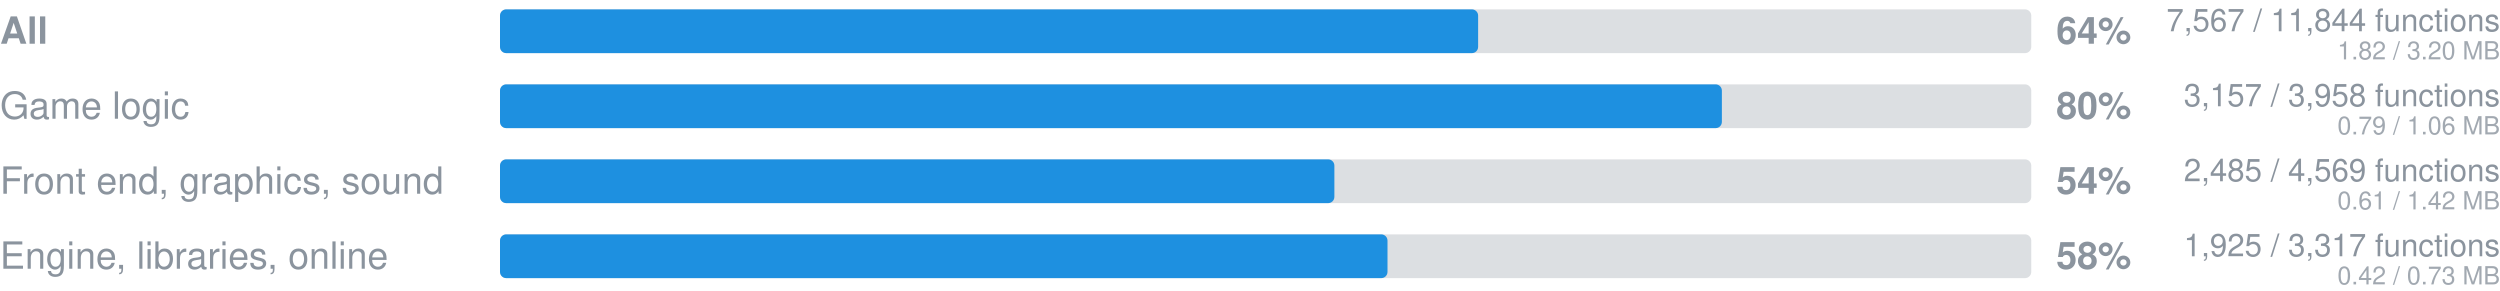
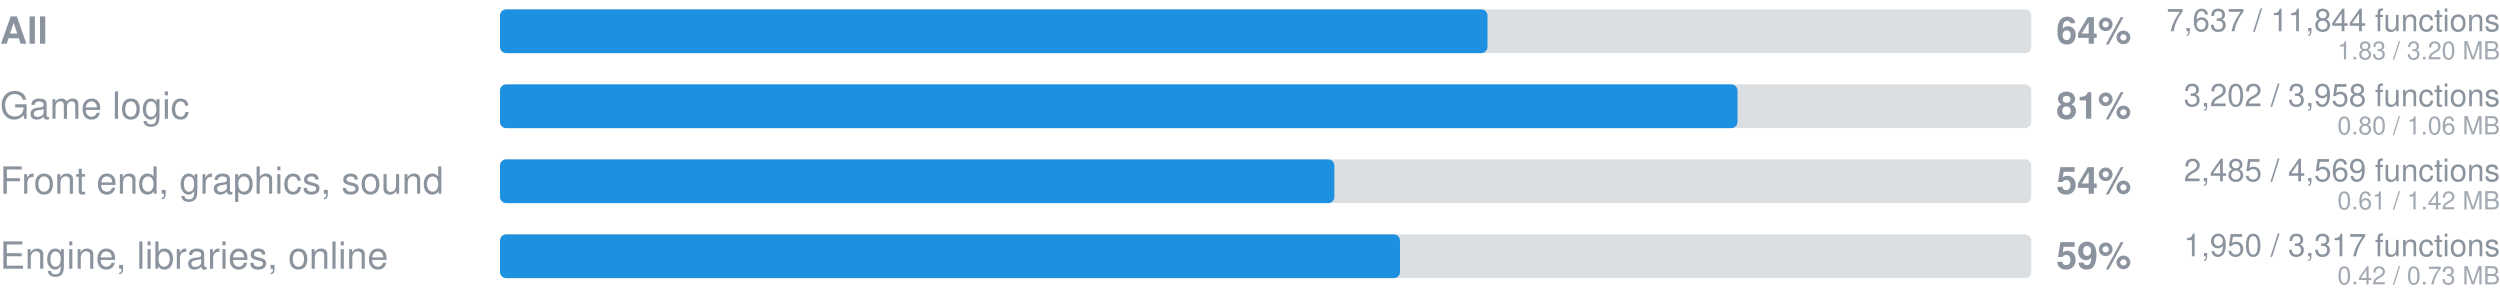
- <svg xmlns="http://www.w3.org/2000/svg" width="800" height="93" viewBox="0 0 800 93" role="img" aria-label="Ported to Rust: 7567 of 11844 functions">
+ <svg xmlns="http://www.w3.org/2000/svg" width="800" height="93" viewBox="0 0 800 93" role="img" aria-label="Ported to Rust: 7637 of 11844 functions">
  <style>
    .track { fill: #8b949e; fill-opacity: 0.3; }
    .fill { fill: #1e90e0; }
    text { font-family: -apple-system, 'Segoe UI', Helvetica, Arial, sans-serif; fill: #8b949e; }
    .pct { font-size: 12px; font-weight: 600; }
    .label { font-size: 12px; }
    .strong { font-weight: 600; }
    .sub { font-size: 10px; text-anchor: end; }
    .mb { font-size: 8px; fill-opacity: 0.8; text-anchor: end; }
  </style>
  <text x="0" y="14" class="label strong">All</text>
  <rect x="160" y="3" width="490" height="14" rx="2" class="track" />
-   <rect x="160" y="3" width="313" height="14" rx="2" class="fill" />
+   <rect x="160" y="3" width="316" height="14" rx="2" class="fill" />
  <text x="658" y="14" class="pct">64%</text>
-   <text x="800" y="10" text-anchor="end" class="sub">7,567 / 11,844 functions</text>
-   <text x="800" y="19" text-anchor="end" class="mb">1.82 / 3.20 MB</text>
+   <text x="800" y="10" text-anchor="end" class="sub">7,637 / 11,844 functions</text>
+   <text x="800" y="19" text-anchor="end" class="mb">1.83 / 3.20 MB</text>
  <text x="0" y="38" class="label">Game logic</text>
  <rect x="160" y="27" width="490" height="14" rx="2" class="track" />
-   <rect x="160" y="27" width="391" height="14" rx="2" class="fill" />
-   <text x="658" y="38" class="pct">80%</text>
-   <text x="800" y="34" text-anchor="end" class="sub">3,157 / 3,958 functions</text>
-   <text x="800" y="43" text-anchor="end" class="mb">0.79 / 1.06 MB</text>
+   <rect x="160" y="27" width="396" height="14" rx="2" class="fill" />
+   <text x="658" y="38" class="pct">81%</text>
+   <text x="800" y="34" text-anchor="end" class="sub">3,202 / 3,958 functions</text>
+   <text x="800" y="43" text-anchor="end" class="mb">0.80 / 1.06 MB</text>
  <text x="0" y="62" class="label">Front end, graphics, sound</text>
  <rect x="160" y="51" width="490" height="14" rx="2" class="track" />
  <rect x="160" y="51" width="267" height="14" rx="2" class="fill" />
  <text x="658" y="62" class="pct">54%</text>
  <text x="800" y="58" text-anchor="end" class="sub">2,485 / 4,569 functions</text>
  <text x="800" y="67" text-anchor="end" class="mb">0.61 / 1.42 MB</text>
  <text x="0" y="86" class="label">Engine, libraries, online</text>
  <rect x="160" y="75" width="490" height="14" rx="2" class="track" />
-   <rect x="160" y="75" width="284" height="14" rx="2" class="fill" />
-   <text x="658" y="86" class="pct">58%</text>
-   <text x="800" y="82" text-anchor="end" class="sub">1,925 / 3,317 functions</text>
+   <rect x="160" y="75" width="288" height="14" rx="2" class="fill" />
+   <text x="658" y="86" class="pct">59%</text>
+   <text x="800" y="82" text-anchor="end" class="sub">1,950 / 3,317 functions</text>
  <text x="800" y="91" text-anchor="end" class="mb">0.42 / 0.73 MB</text>
</svg>
